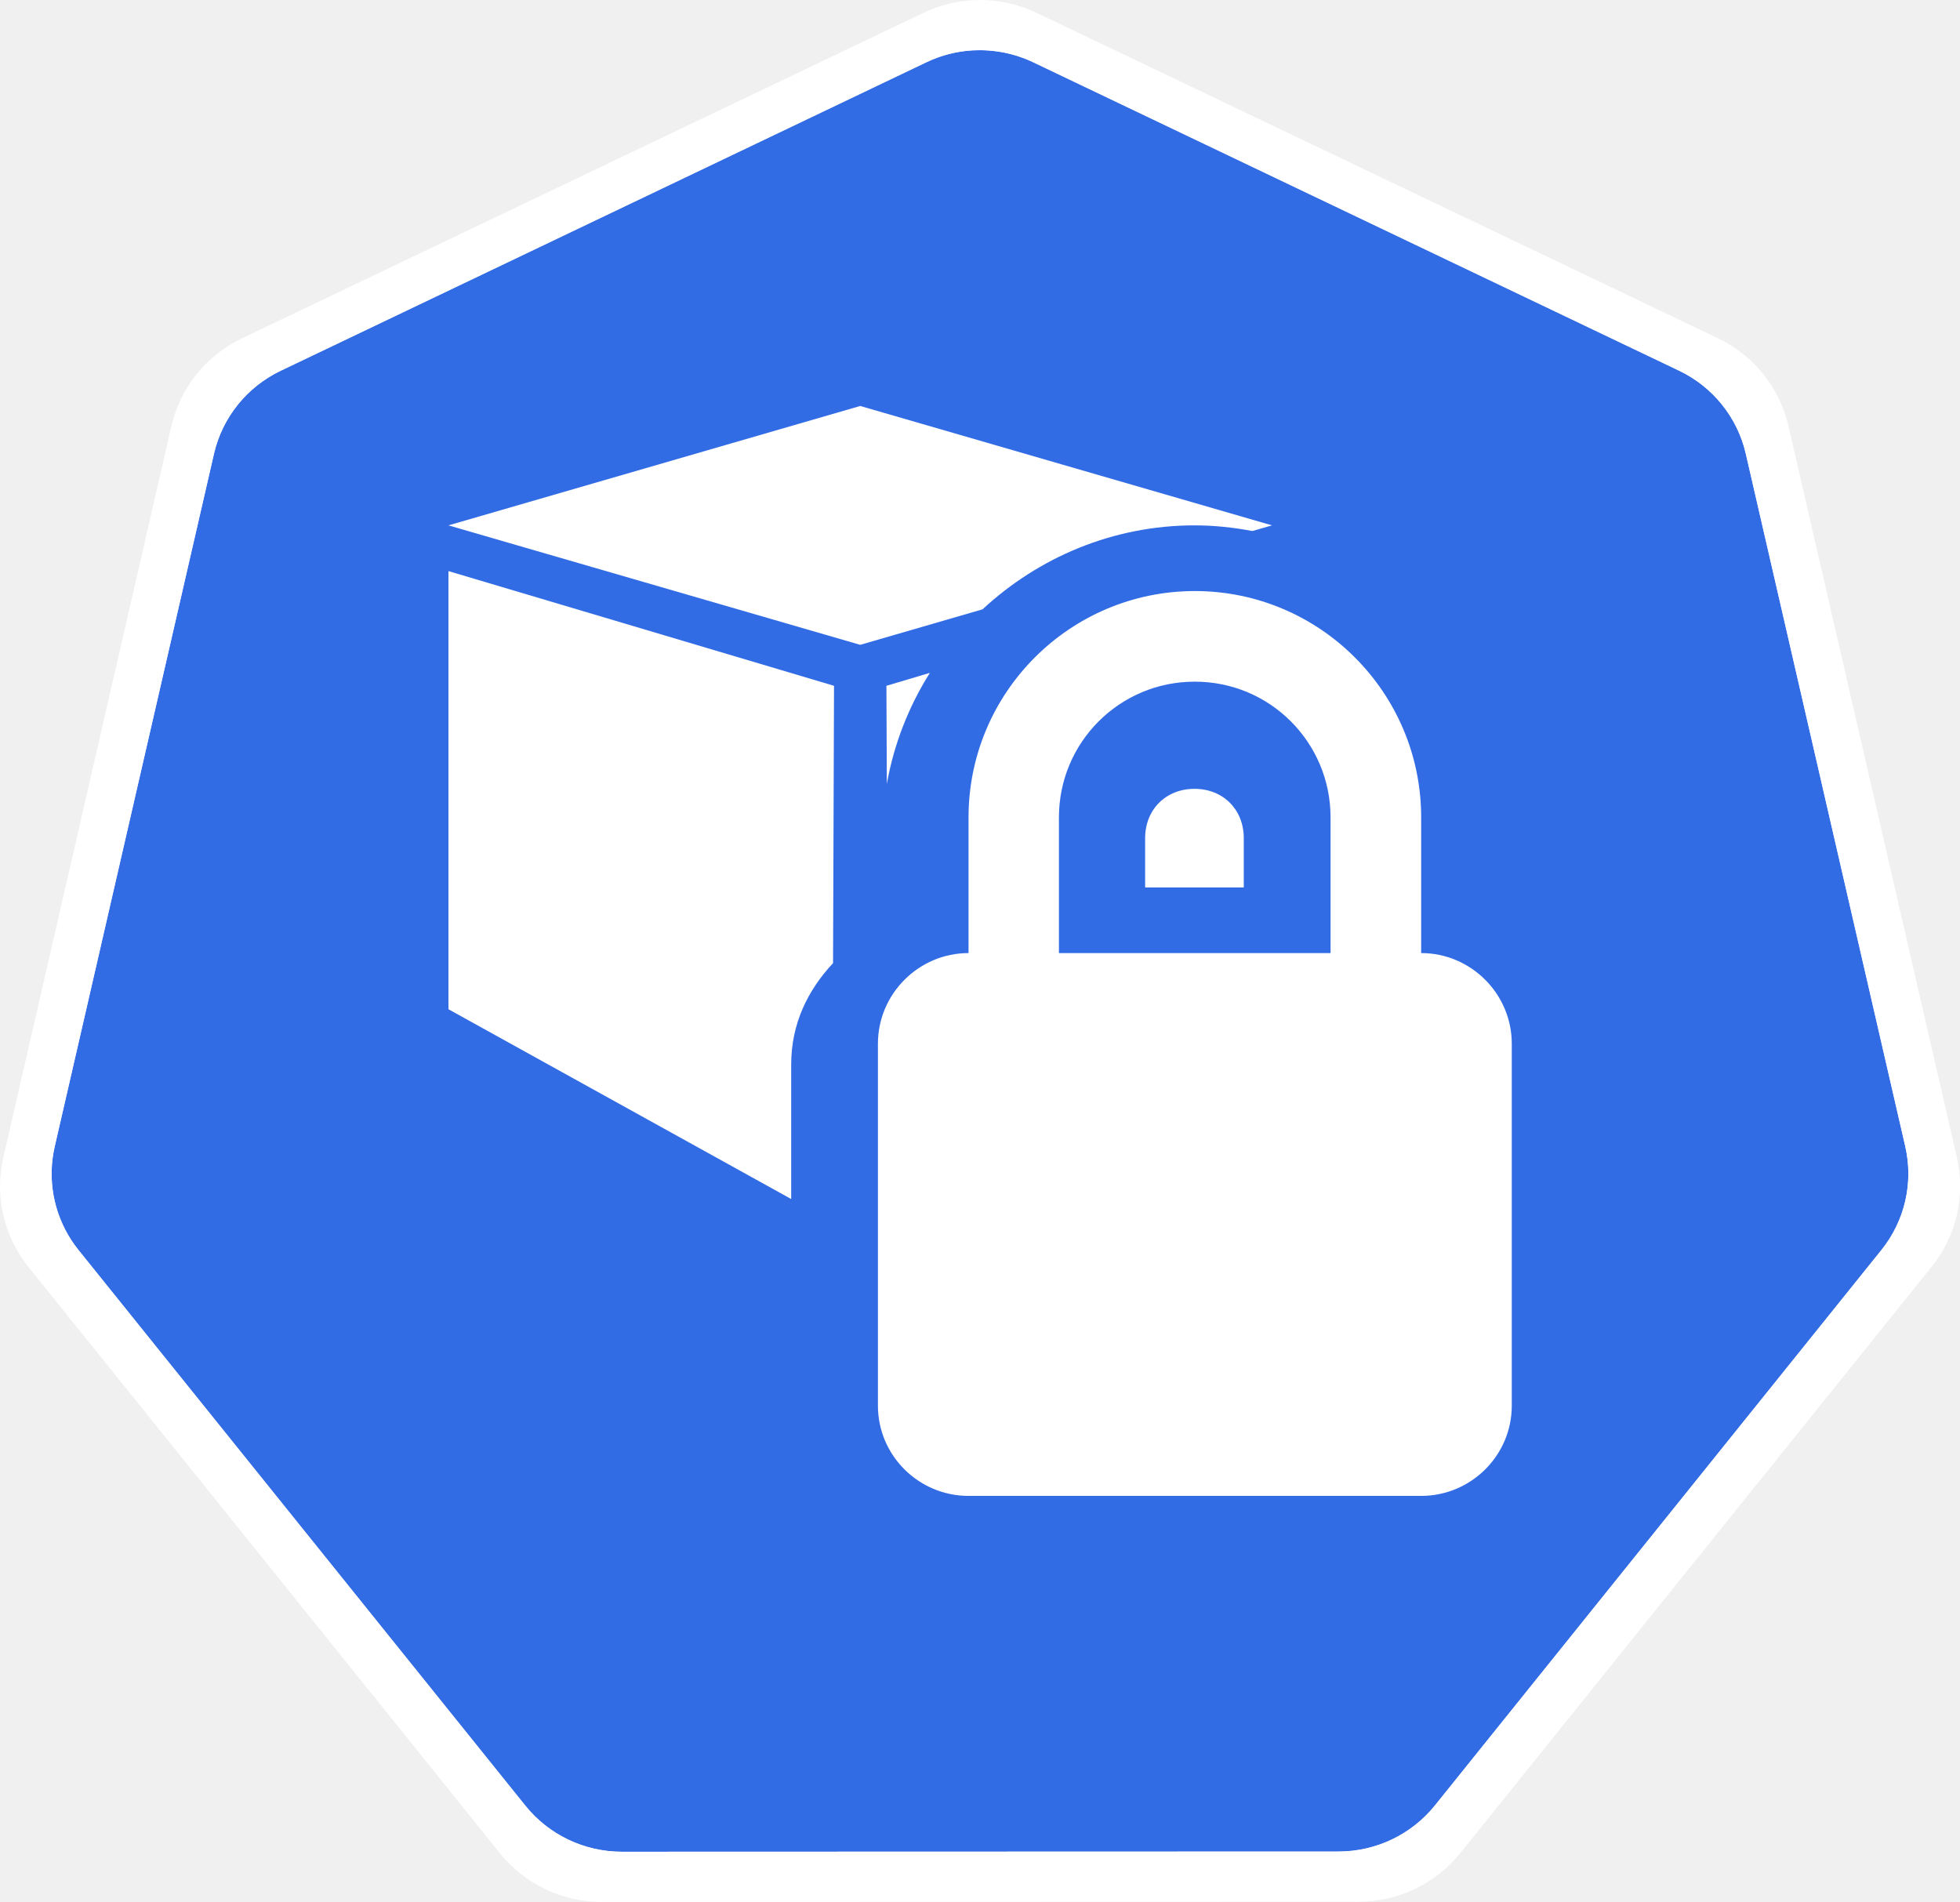
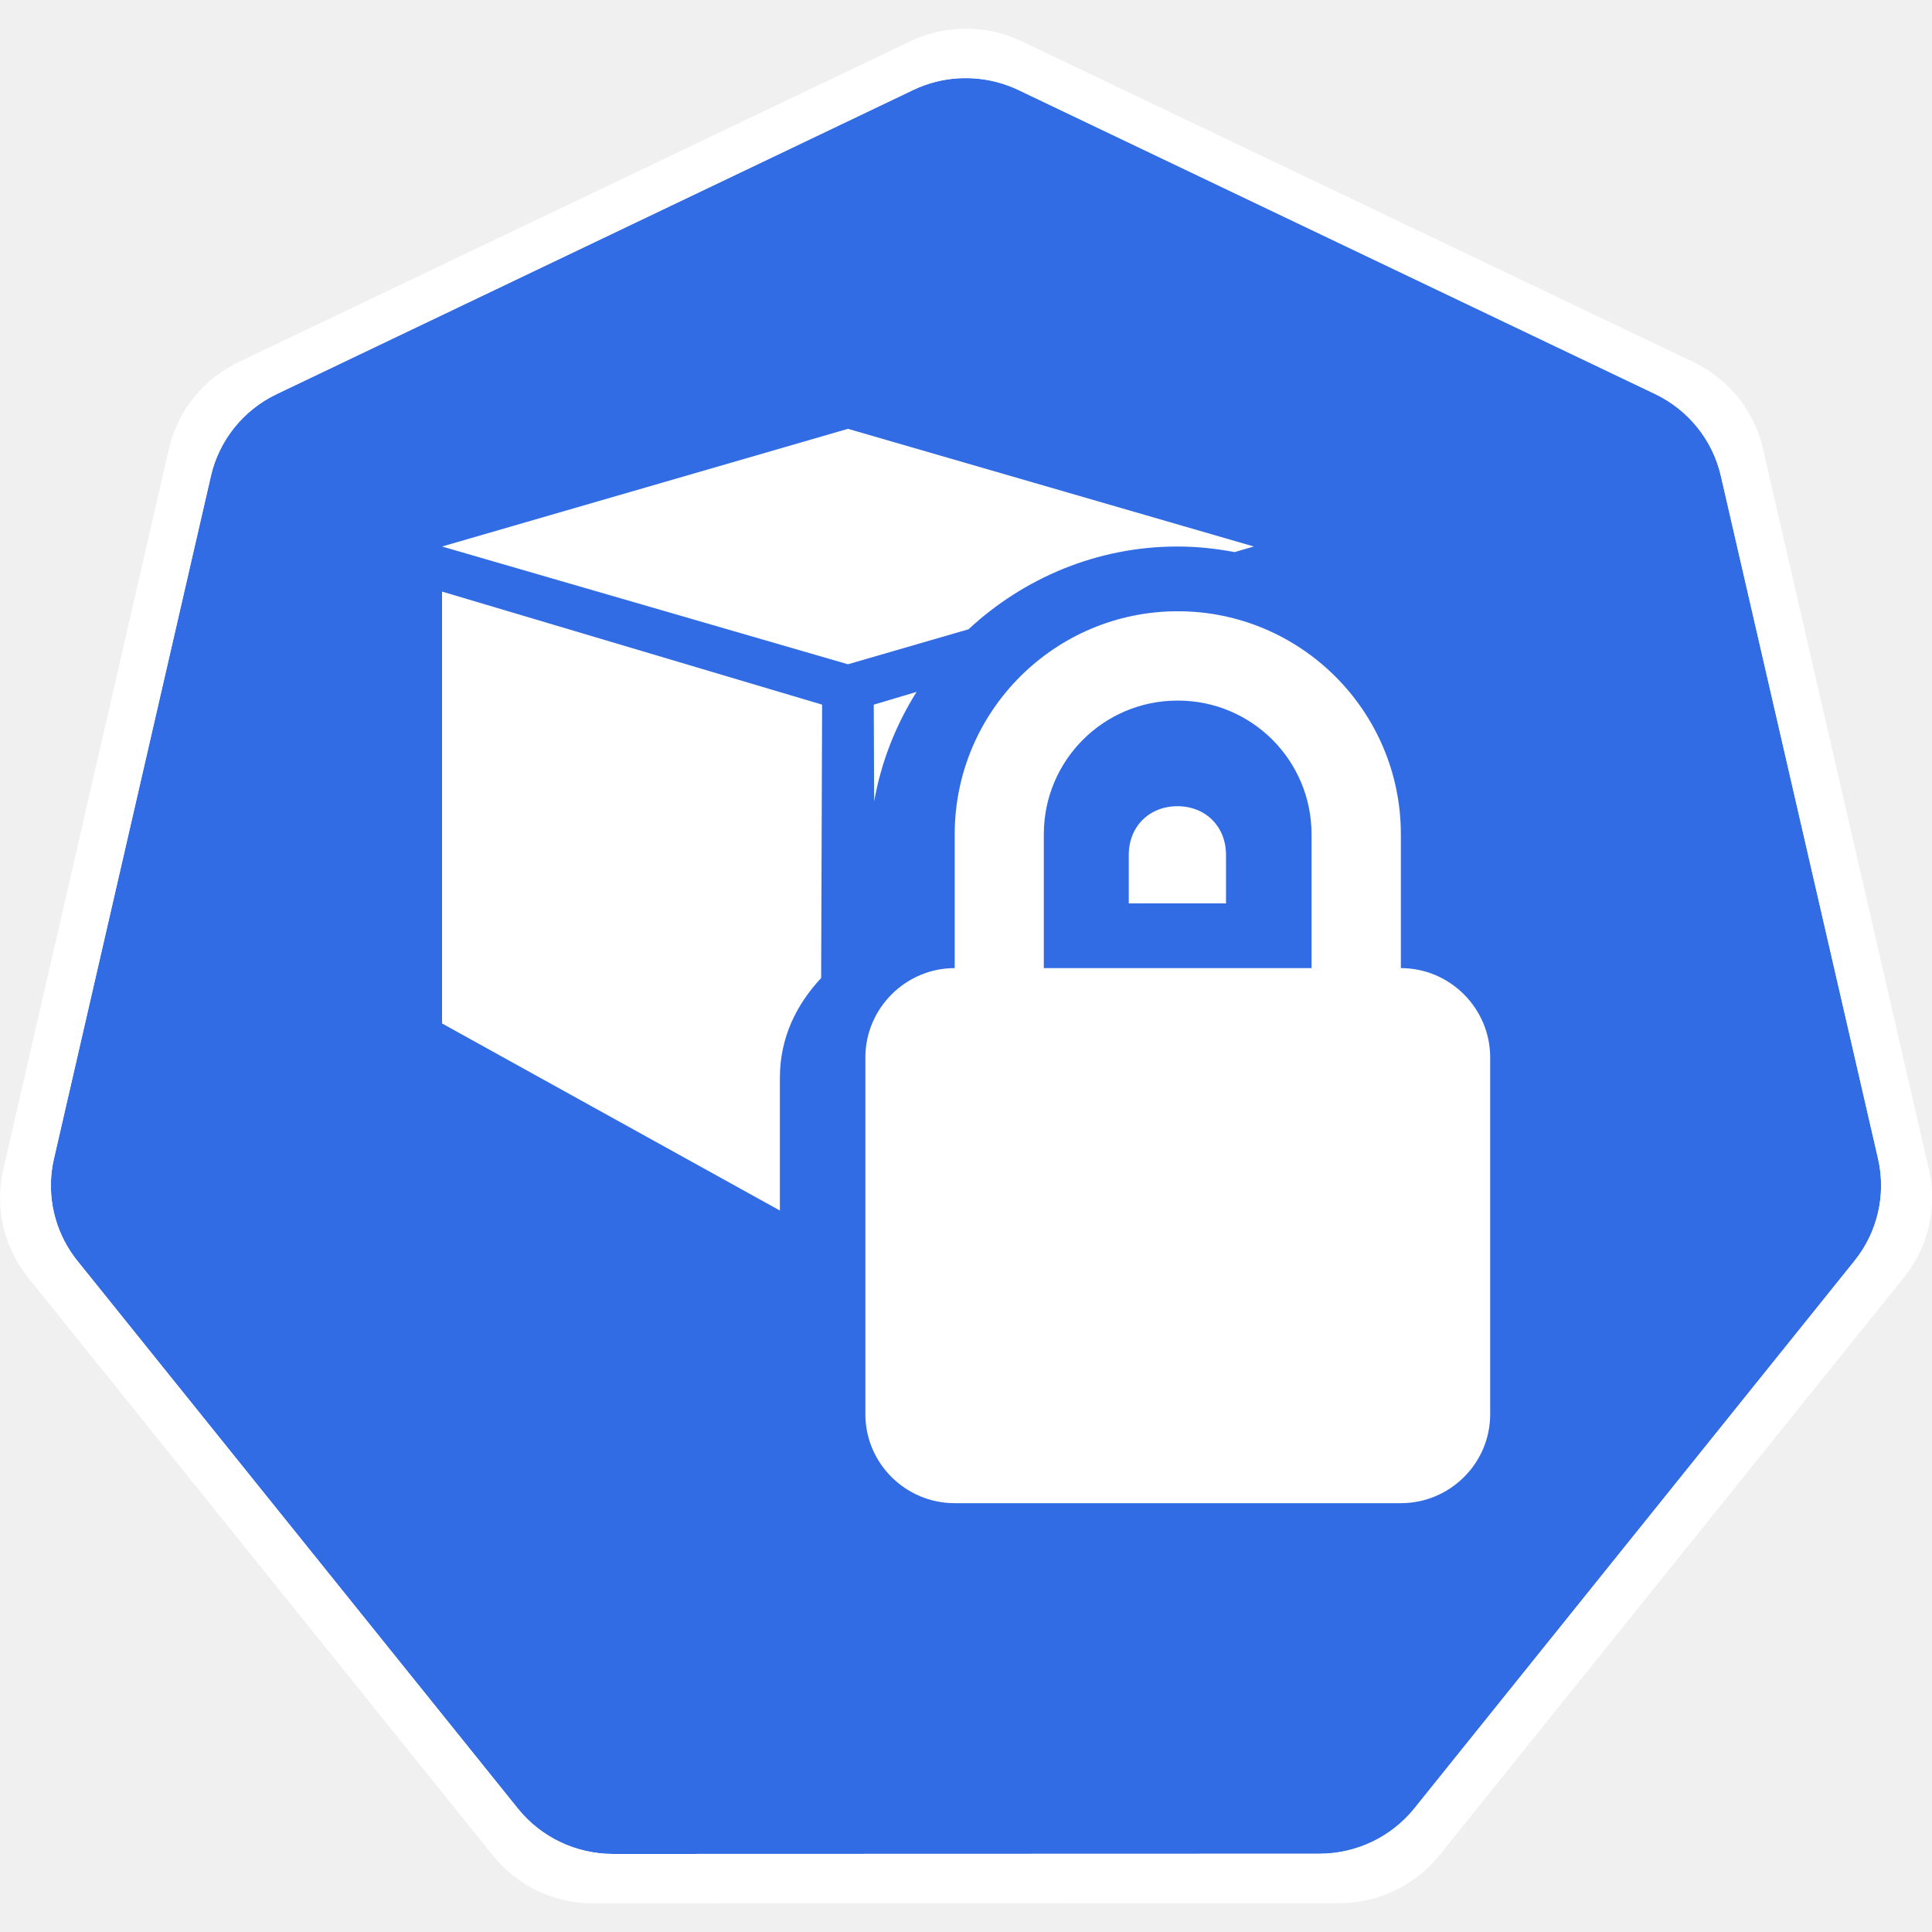
- <svg xmlns="http://www.w3.org/2000/svg" viewBox="0 0 18.035 17.5" version="1.1" id="svg13826">
+ <svg xmlns="http://www.w3.org/2000/svg" width="44" height="44" viewBox="0 0 18.035 17.5" version="1.1" id="svg13826">
  <defs id="defs13820" />
  <g id="layer1" transform="translate(-0.9926264,-1.174181)">
    <g id="g70" transform="matrix(1.014889,0,0,1.014889,16.90215,-2.698726)">
      <path id="path3055" d="m -6.849,4.272 a 1.119,1.11 0 0 0 -0.429,0.109 l -5.852,2.796 a 1.119,1.11 0 0 0 -0.606,0.753 l -1.444,6.281 a 1.119,1.11 0 0 0 0.152,0.851 1.119,1.11 0 0 0 0.064,0.088 l 4.051,5.037 a 1.119,1.11 0 0 0 0.875,0.418 l 6.496,-0.002 a 1.119,1.11 0 0 0 0.875,-0.417 L 1.382,15.149 A 1.119,1.11 0 0 0 1.598,14.21 L 0.152,7.929 A 1.119,1.11 0 0 0 -0.453,7.176 L -6.307,4.381 A 1.119,1.11 0 0 0 -6.849,4.272 Z" style="fill:#326ce5;fill-opacity:1;stroke:none;stroke-width:0;stroke-miterlimit:4;stroke-dasharray:none;stroke-opacity:1" />
      <path id="path3054-2-9" d="M -6.852,3.818 A 1.181,1.172 0 0 0 -7.304,3.933 l -6.179,2.951 a 1.181,1.172 0 0 0 -0.639,0.795 l -1.524,6.631 a 1.181,1.172 0 0 0 0.16,0.899 1.181,1.172 0 0 0 0.067,0.093 l 4.276,5.317 a 1.181,1.172 0 0 0 0.924,0.441 l 6.858,-0.002 a 1.181,1.172 0 0 0 0.924,-0.44 l 4.275,-5.318 a 1.181,1.172 0 0 0 0.228,-0.991 L 0.539,7.678 A 1.181,1.172 0 0 0 -0.1,6.883 L -6.279,3.932 A 1.181,1.172 0 0 0 -6.852,3.818 Z m 0.003,0.455 a 1.119,1.11 0 0 1 0.543,0.109 l 5.853,2.795 A 1.119,1.11 0 0 1 0.152,7.929 L 1.598,14.21 a 1.119,1.11 0 0 1 -0.216,0.939 l -4.049,5.037 a 1.119,1.11 0 0 1 -0.875,0.417 l -6.496,0.002 a 1.119,1.11 0 0 1 -0.875,-0.418 l -4.051,-5.037 a 1.119,1.11 0 0 1 -0.064,-0.088 1.119,1.11 0 0 1 -0.152,-0.851 l 1.444,-6.281 a 1.119,1.11 0 0 1 0.606,-0.753 l 5.852,-2.796 a 1.119,1.11 0 0 1 0.429,-0.109 z" style="color:#000000;font-style:normal;font-variant:normal;font-weight:normal;font-stretch:normal;font-size:medium;line-height:normal;font-family:Sans;-inkscape-font-specification:Sans;text-indent:0;text-align:start;text-decoration:none;text-decoration-line:none;letter-spacing:normal;word-spacing:normal;text-transform:none;writing-mode:lr-tb;direction:ltr;baseline-shift:baseline;text-anchor:start;display:inline;overflow:visible;visibility:visible;fill:#ffffff;fill-opacity:1;fill-rule:nonzero;stroke:none;stroke-width:0;stroke-miterlimit:4;stroke-dasharray:none;marker:none;enable-background:accumulate" />
    </g>
    <g id="g1901" transform="matrix(1.34805,0,0,1.34805,461.3911,77.03907)">
      <path id="path1848" transform="scale(0.2645833,0.2645833)" d="m -1268.627,-202.229 -10.623,3.08 10.623,3.082 3.156,-0.916 c 1.442,-1.338 3.363,-2.166 5.467,-2.166 0.511,0 1.009,0.054 1.494,0.146 l 0.506,-0.146 z" style="fill:#ffffff;fill-rule:evenodd;stroke:none;stroke-width:0.776;stroke-linecap:square;stroke-miterlimit:10" />
      <path id="path1850" transform="scale(0.2645833,0.2645833)" d="m -1279.25,-197.969 0,11.303 8.842,4.896 0,-3.471 c 0,-1.051 0.428,-1.916 1.08,-2.615 l 0.025,-7.154 z" style="fill:#ffffff;fill-rule:evenodd;stroke:none;stroke-width:0.776;stroke-linecap:square;stroke-miterlimit:10" />
      <path id="path1852" transform="scale(0.2645833,0.2645833)" d="m -1266.83,-195.344 -1.121,0.334 0.01,2.533 c 0.184,-1.036 0.568,-2.005 1.111,-2.867 z m 6.826,2.992 c -0.739,0 -1.273,0.535 -1.273,1.273 l 0,1.271 2.545,0 0,-1.271 c 0,-0.739 -0.533,-1.273 -1.272,-1.273 z" style="fill:#ffffff;fill-rule:evenodd;stroke:none;stroke-width:0.776;stroke-linecap:square;stroke-miterlimit:10" />
      <path transform="matrix(1.425071,0,0,1.425071,135.8027,18.60144)" d="m -329.23,-49.713 c -0.598,0 -1.084,0.486 -1.084,1.084 l 0,0.65 c -0.238,0 -0.434,0.195 -0.434,0.434 l 0,1.734 c 0,0.238 0.195,0.432 0.434,0.432 l 2.168,0 c 0.238,0 0.434,-0.193 0.434,-0.432 l 0,-1.734 c 0,-0.238 -0.195,-0.434 -0.434,-0.434 l 0,-0.65 c 0,-0.598 -0.486,-1.084 -1.084,-1.084 z m 0,0.434 c 0.36,0 0.65,0.291 0.65,0.65 l 0,0.65 -1.301,0 0,-0.65 c 0,-0.36 0.291,-0.65 0.65,-0.65 z" id="path7594-3" style="fill:#ffffff;fill-opacity:1;stroke-width:0.419" />
    </g>
  </g>
</svg>
